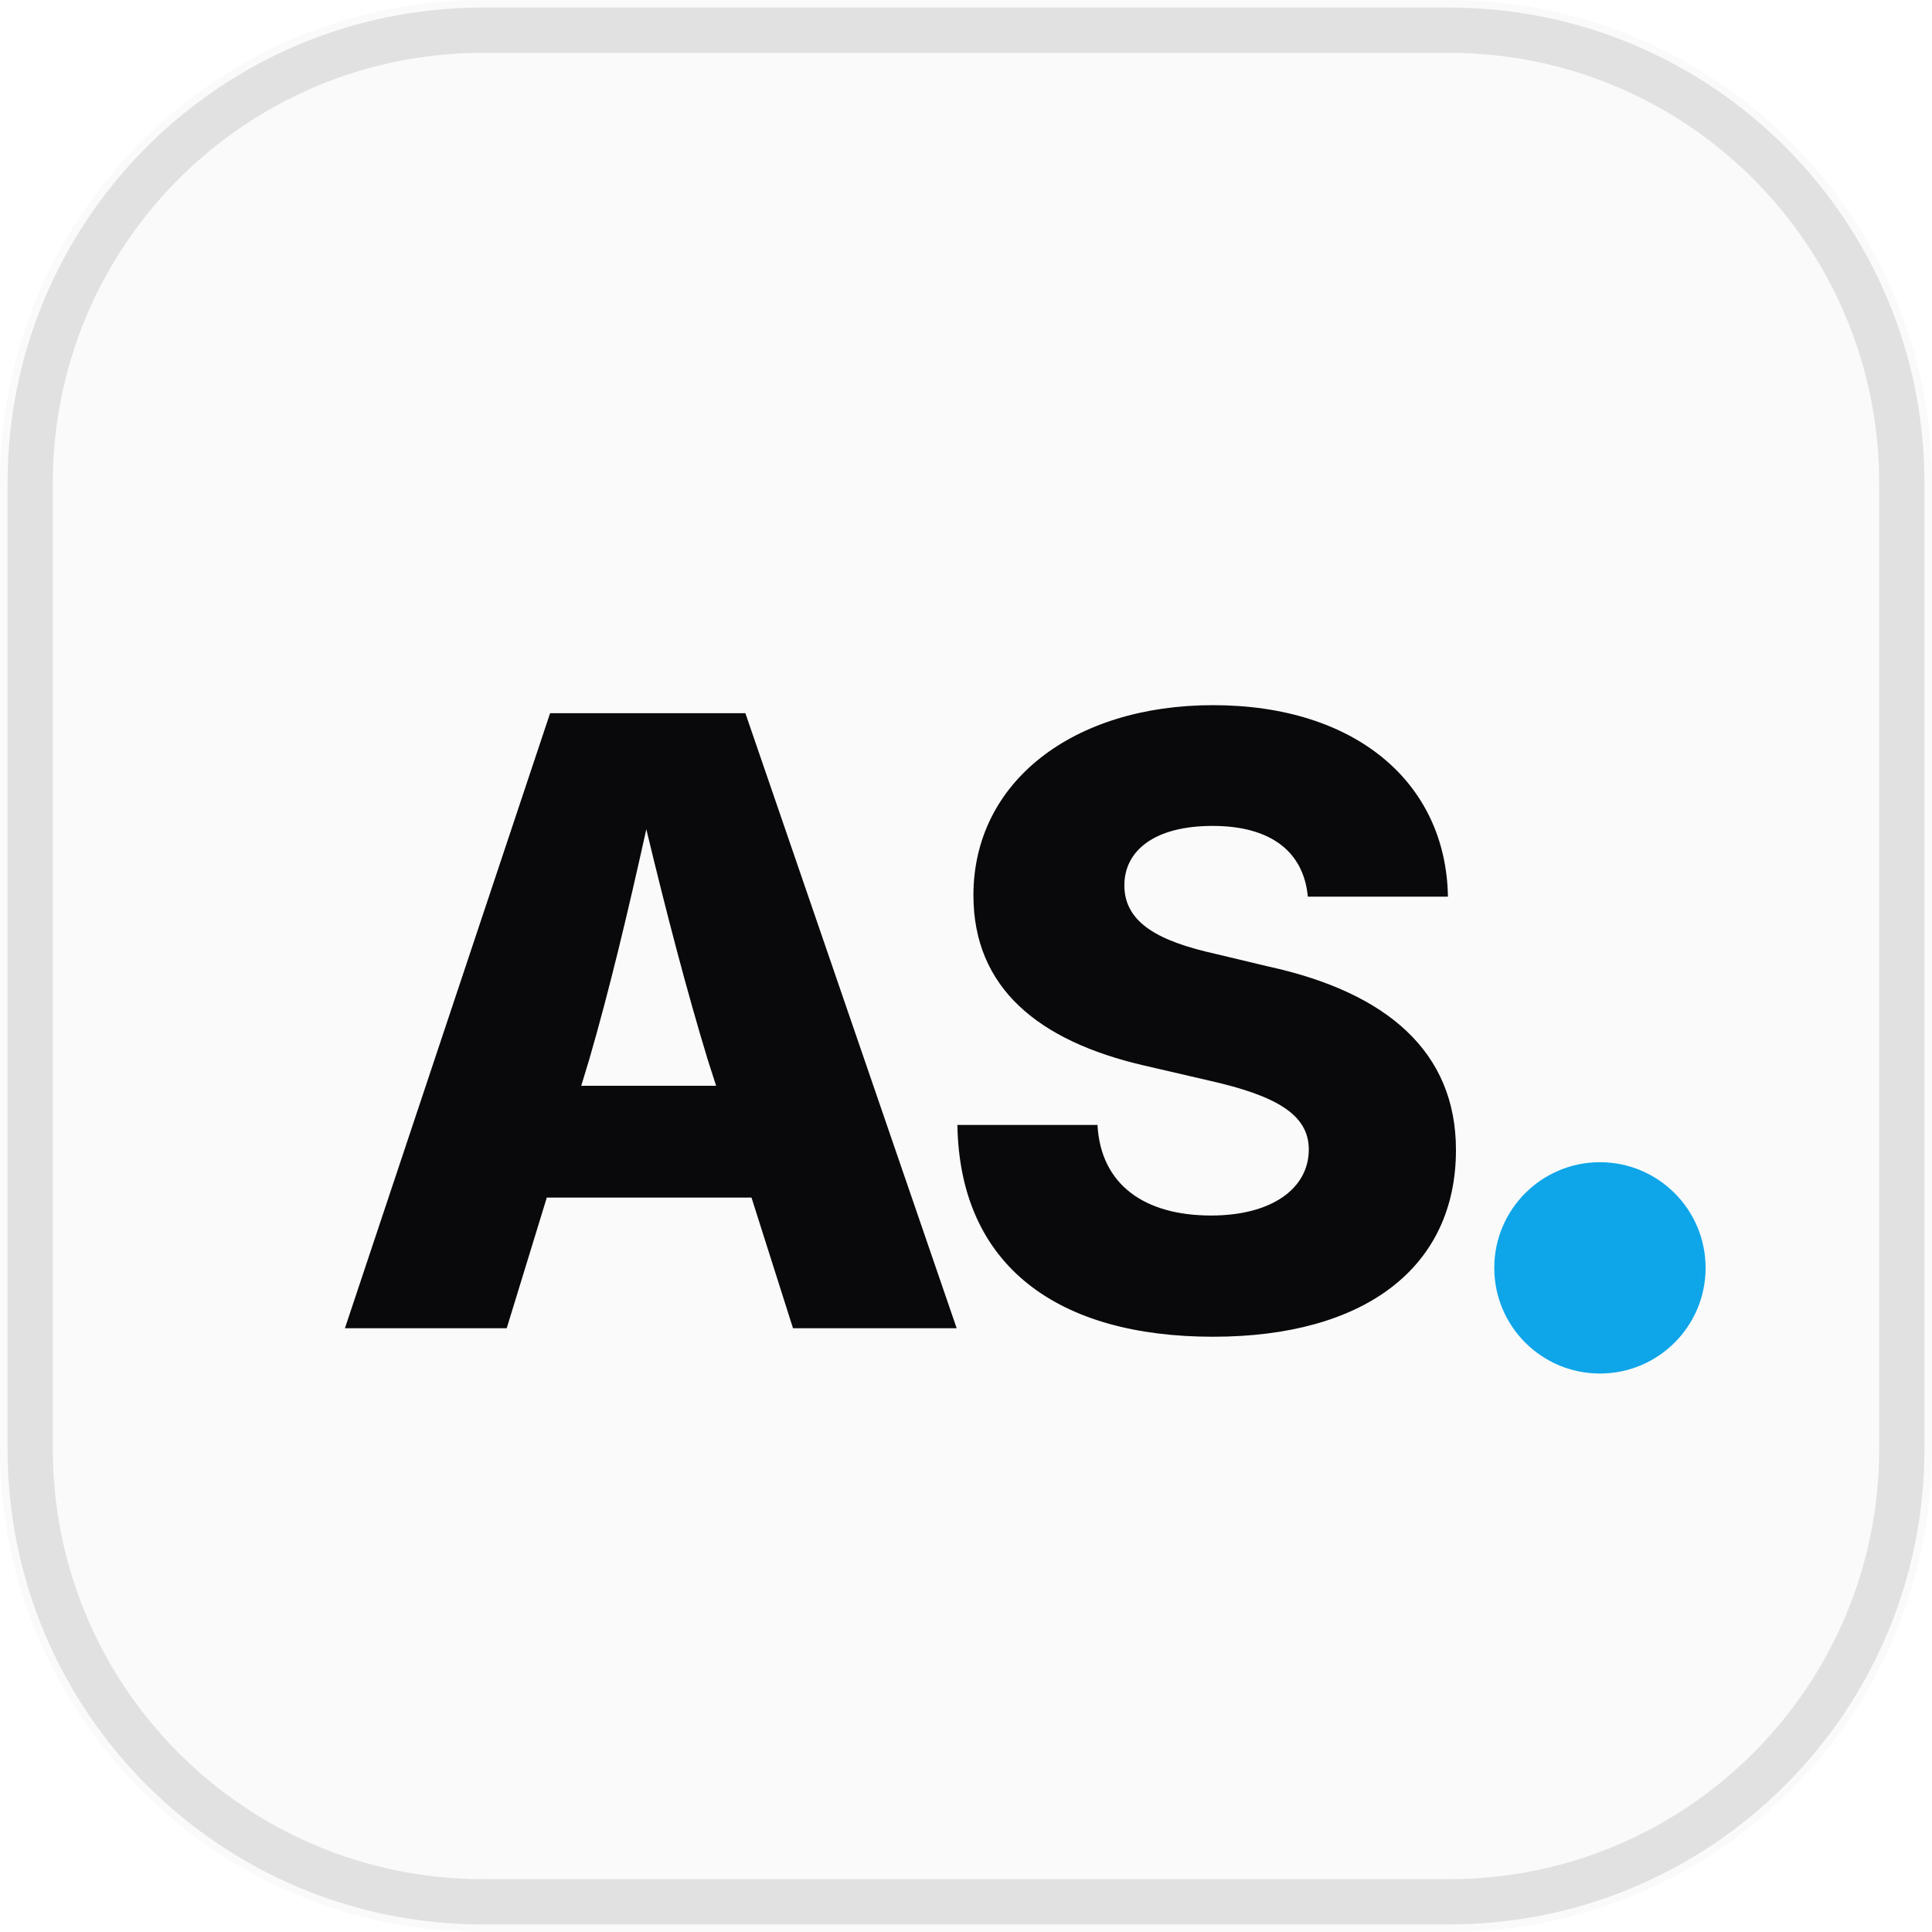
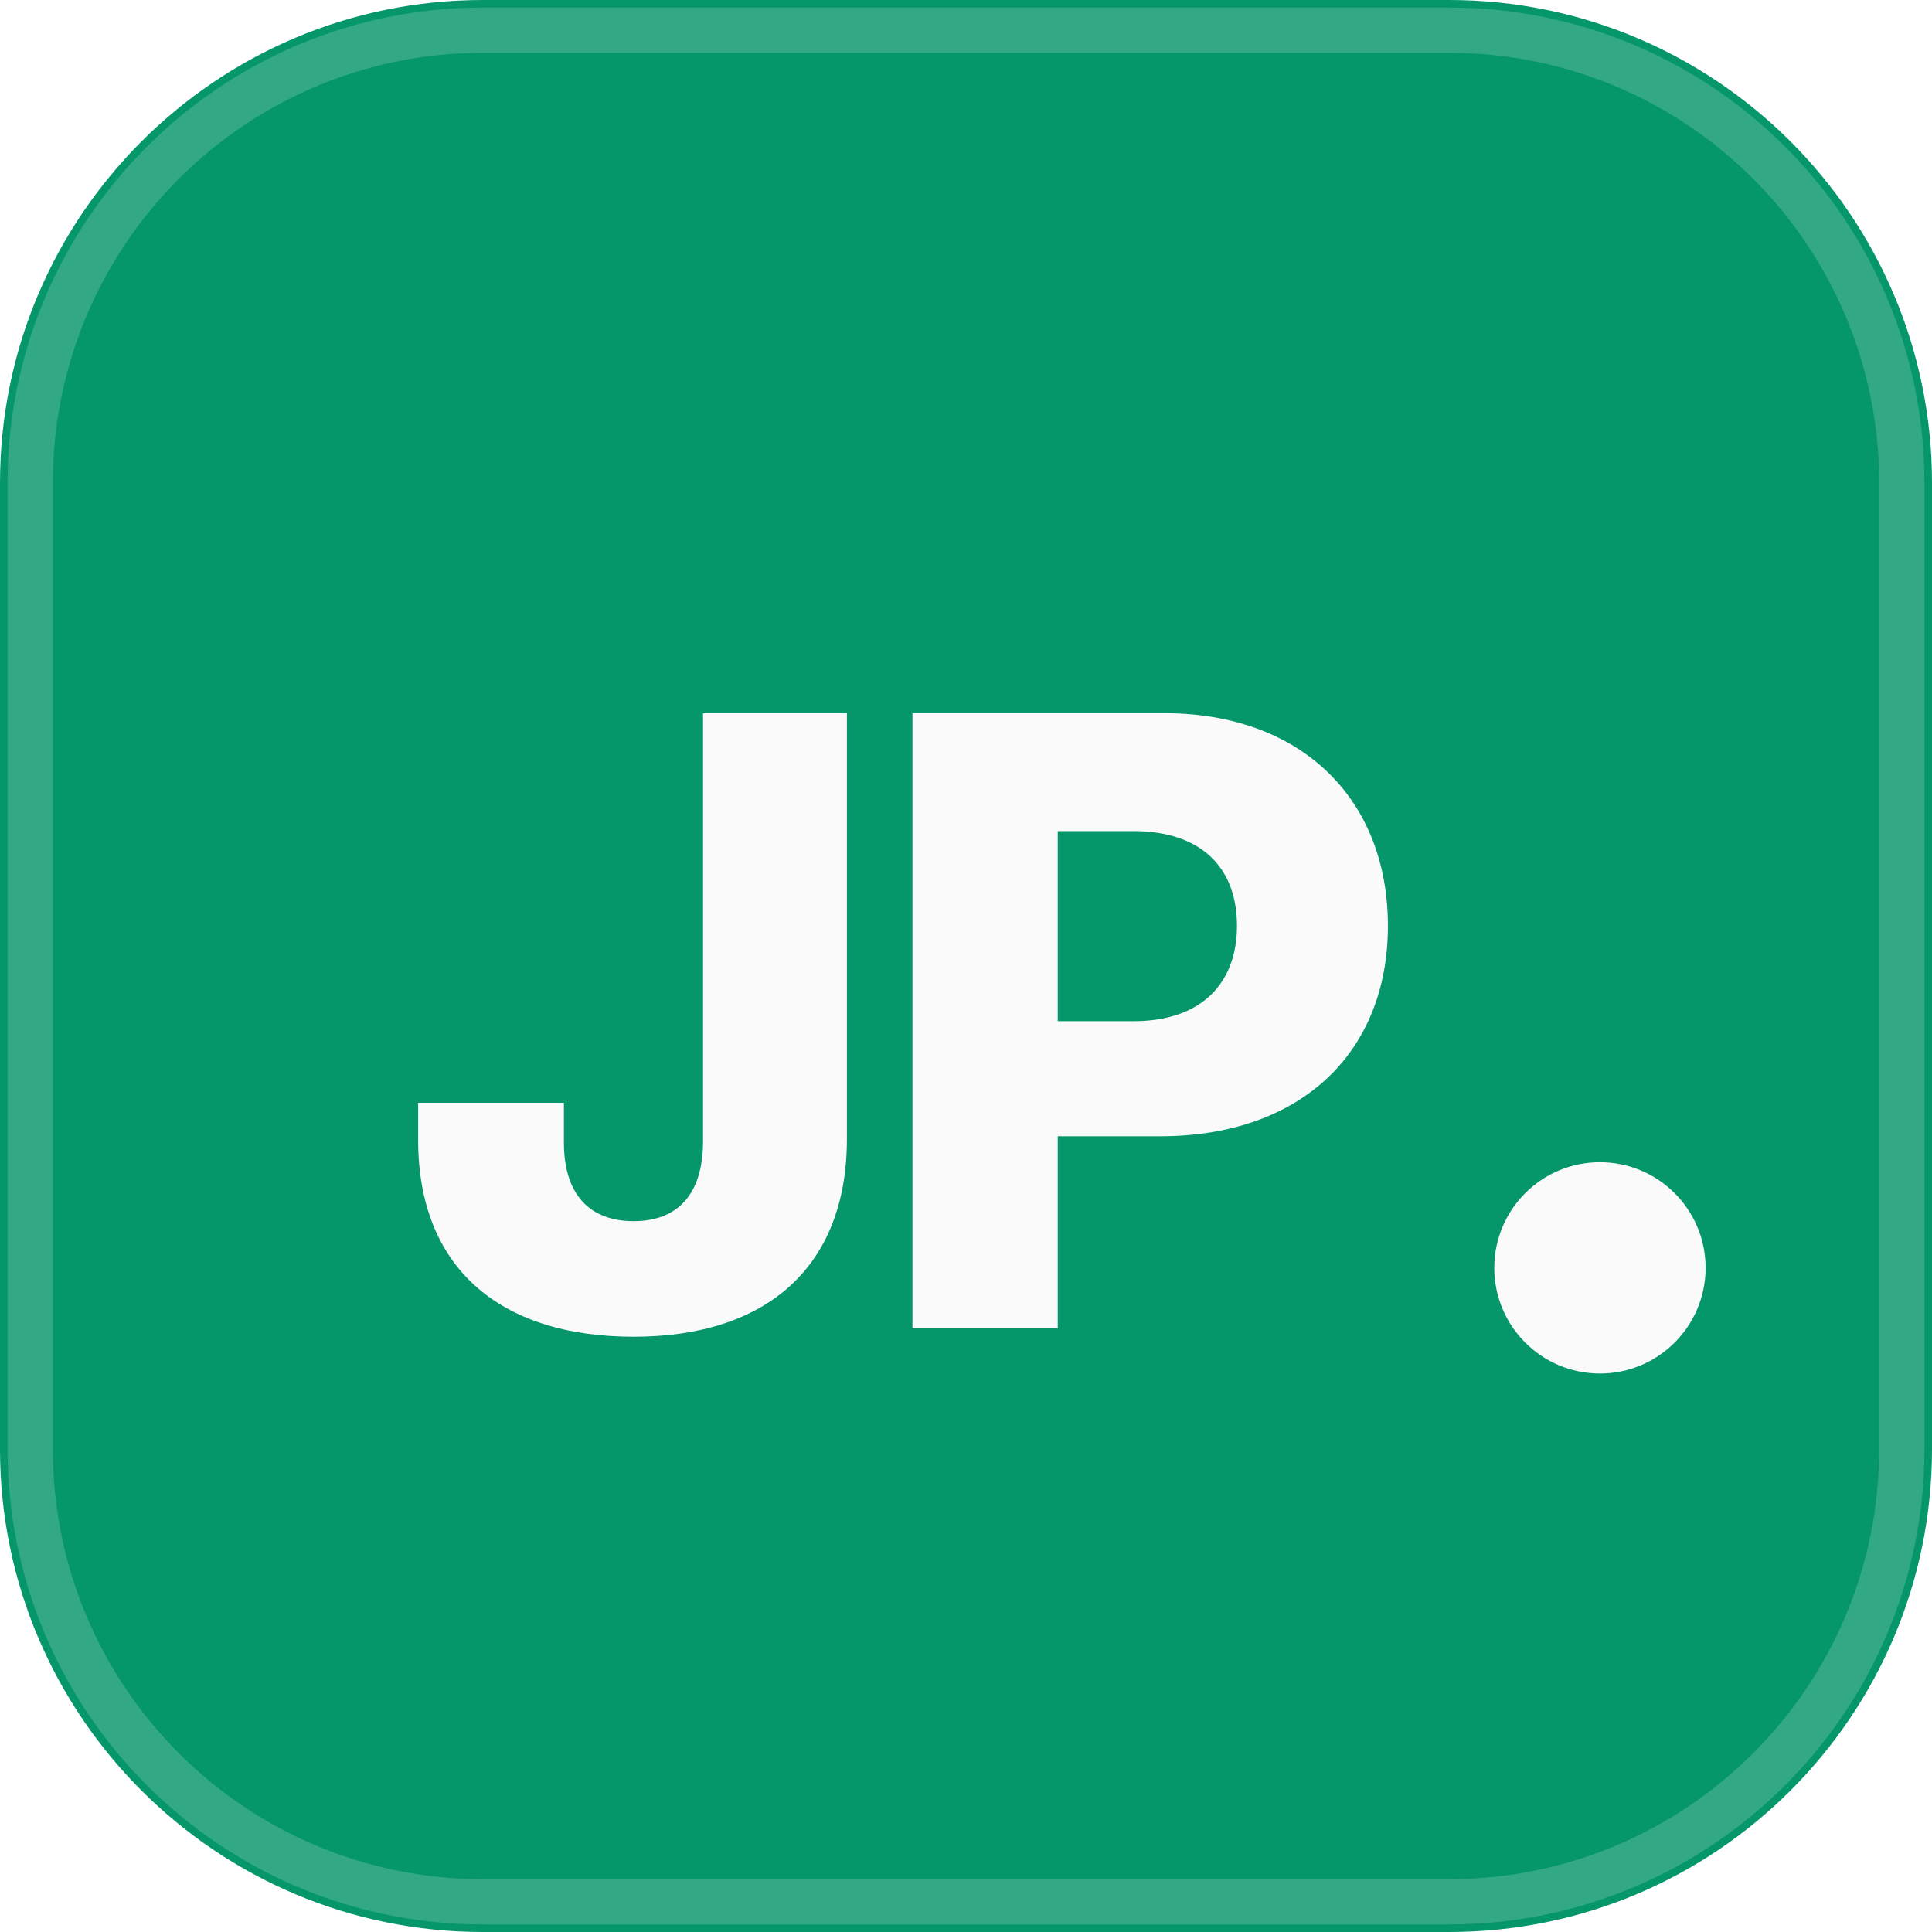
<svg xmlns="http://www.w3.org/2000/svg" viewBox="0 0 64 64" width="64" height="64">
  <style>
-     /* Verbatim from alishahid-dev portfolio favicon — Ali's craftsperson mark. */
-     .bg-fill { fill: #fafafa; }
-     .bg-stroke { stroke: rgba(0, 0, 0, 0.10); }
-     .fg { fill: #09090b; }
-     .accent { fill: #0ea5e9; }
+     /* JP monogram, emerald JobPilot brand.
+        Same design language as alishahid-dev portfolio favicon —
+        rounded square + monogram + accent dot. */
+     .bg-fill { fill: #059669; }
+     .bg-stroke { stroke: rgba(255, 255, 255, 0.18); }
+     .fg { fill: #fafafa; }
+     .accent { fill: #fafafa; }
    @media (prefers-color-scheme: dark) {
-       .bg-fill { fill: #09090b; }
-       .bg-stroke { stroke: rgba(255, 255, 255, 0.18); }
+       .bg-fill { fill: #064e3b; }
+       .bg-stroke { stroke: rgba(255, 255, 255, 0.22); }
      .fg { fill: #fafafa; }
-       .accent { fill: #38bdf8; }
+       .accent { fill: #10b981; }
    }
  </style>
  <rect class="bg-fill" width="64" height="64" rx="16" />
  <rect class="bg-stroke" x="1" y="1" width="62" height="62" rx="15" fill="none" stroke-width="1.5" />
-   <text class="fg" x="30" y="44" text-anchor="middle" font-family="system-ui, -apple-system, sans-serif" font-weight="800" font-size="28" letter-spacing="-1">AS</text>
+   <text class="fg" x="30" y="44" text-anchor="middle" font-family="system-ui, -apple-system, sans-serif" font-weight="800" font-size="28" letter-spacing="-1">JP</text>
  <circle class="accent" cx="53" cy="42" r="3.5" />
</svg>
